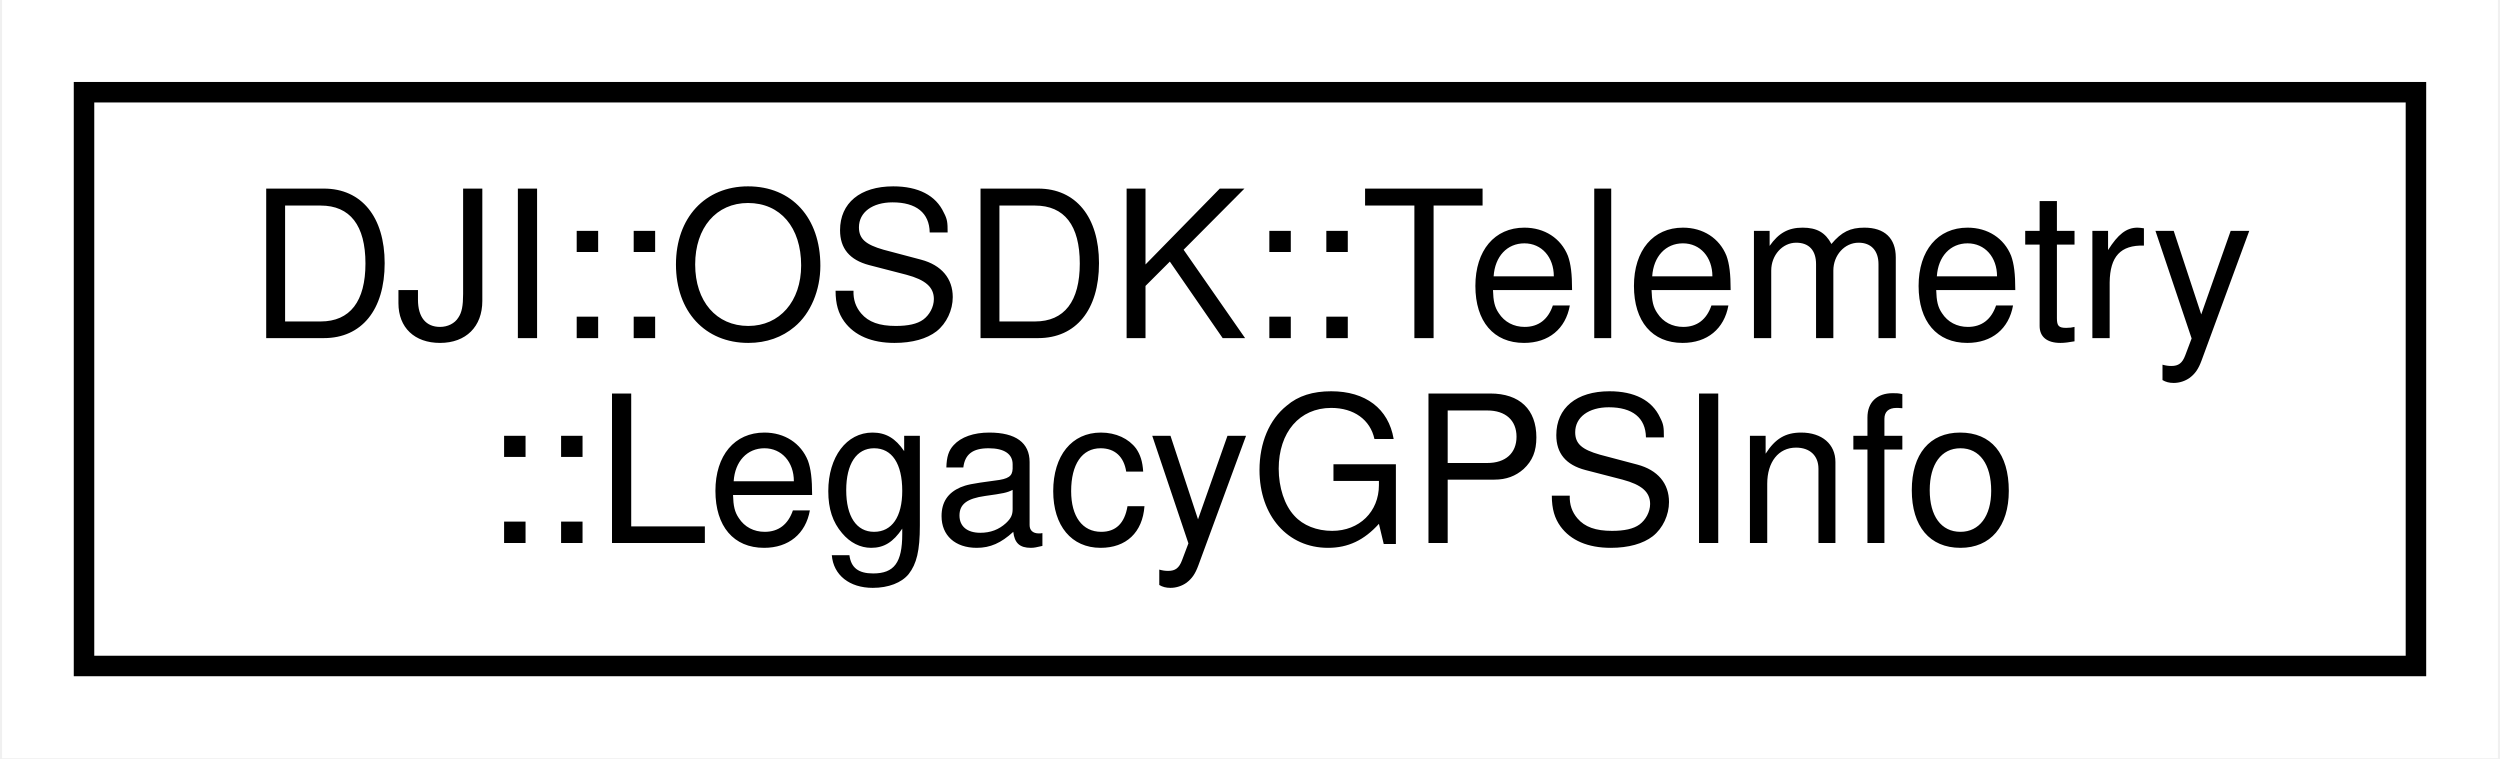
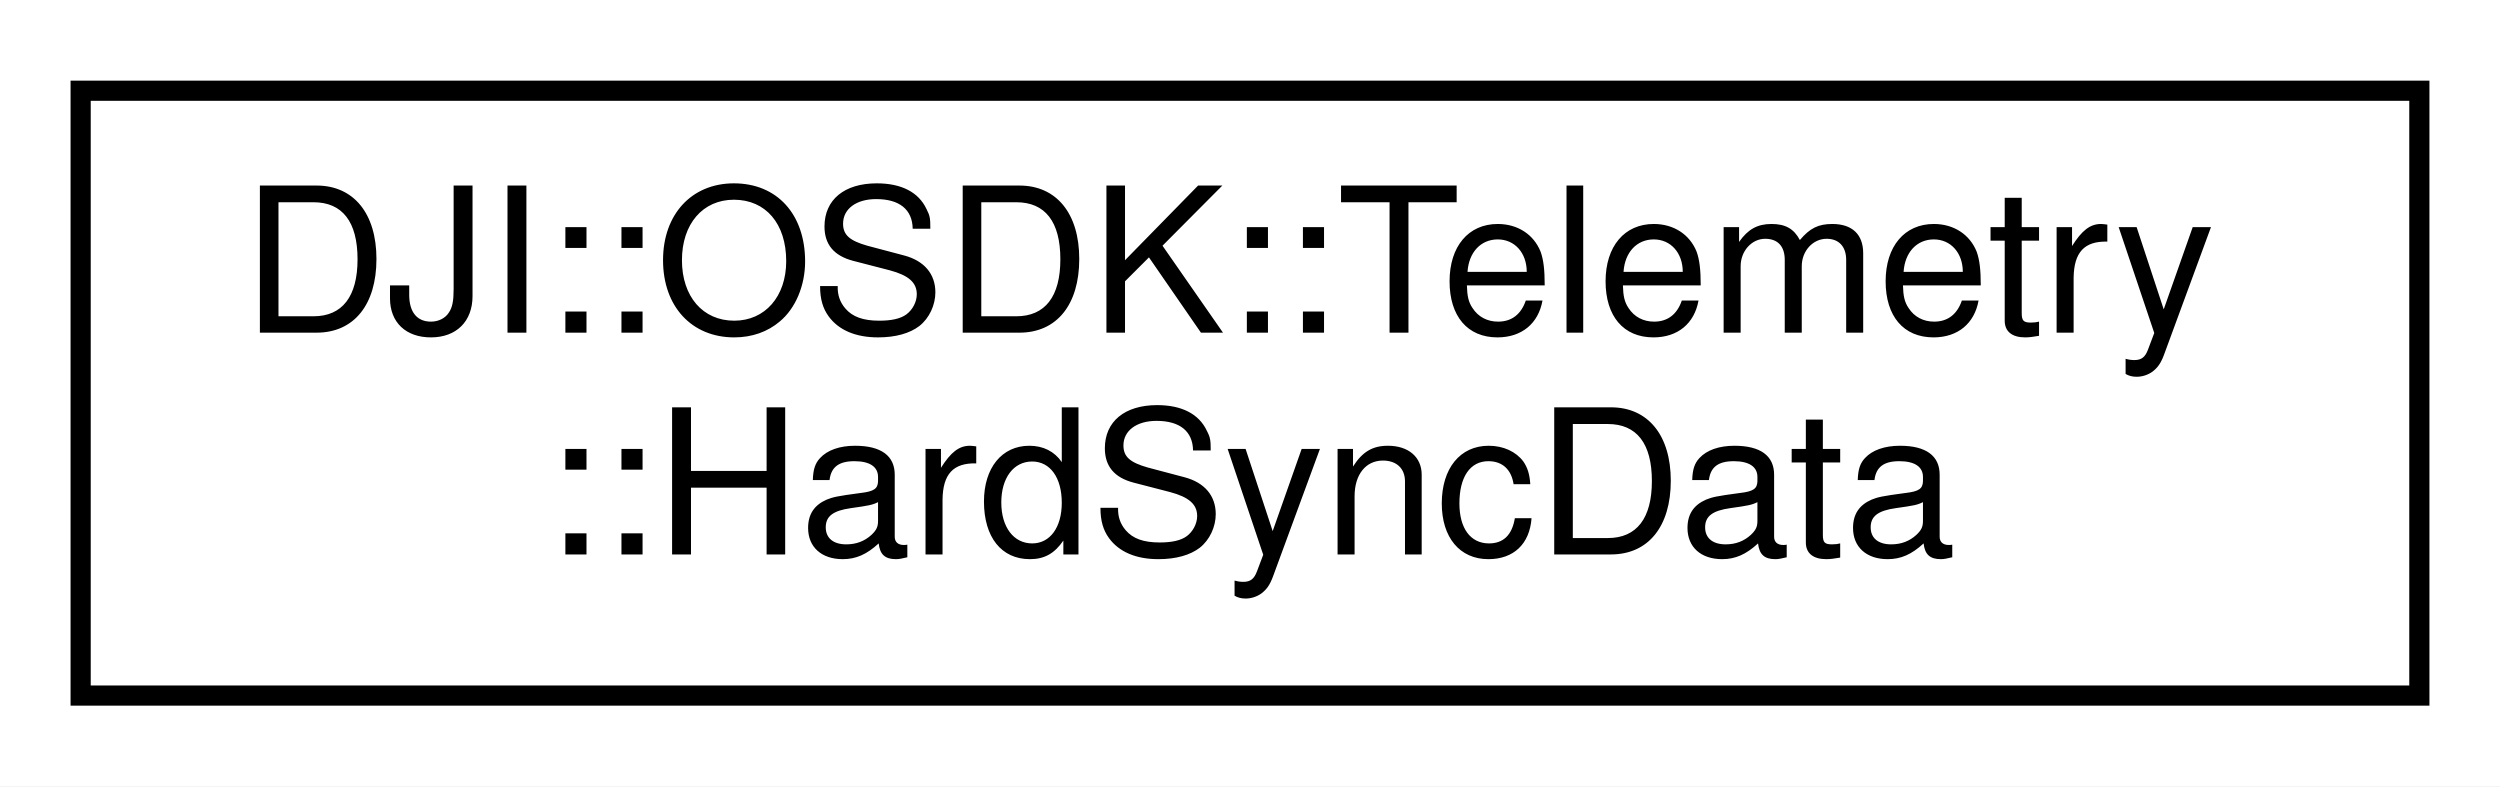
- <svg xmlns="http://www.w3.org/2000/svg" xmlns:xlink="http://www.w3.org/1999/xlink" width="122pt" height="37pt" viewBox="0.00 0.00 121.80 37.00">
-   <g id="graph0" class="graph" transform="scale(1 1) rotate(0) translate(4 33)">
-     <polygon fill="#ffffff" stroke="transparent" points="-4,4 -4,-33 117.798,-33 117.798,4 -4,4" />
+ <svg xmlns="http://www.w3.org/2000/svg" xmlns:xlink="http://www.w3.org/1999/xlink" width="124pt" height="39pt" viewBox="0.00 0.00 124.00 39.00">
+   <g id="graph0" class="graph" transform="scale(1 1) rotate(0) translate(4 35)">
+     <polygon fill="white" stroke="none" points="-4,4 -4,-35 120,-35 120,4 -4,4" />
    <g id="node1" class="node">
      <g id="a_node1">
-         <a xlink:href="structDJI_1_1OSDK_1_1Telemetry_1_1LegacyGPSInfo.html" target="_top" xlink:title="struct for GPSInfo of data broadcast">
-           <polygon fill="#ffffff" stroke="#000000" points="0,-.5 0,-28.5 113.798,-28.5 113.798,-.5 0,-.5" />
-           <text text-anchor="start" x="8" y="-16.5" font-family="Helvetica,sans-Serif" font-size="10.00" fill="#000000">DJI::OSDK::Telemetry</text>
-           <text text-anchor="middle" x="56.899" y="-6.5" font-family="Helvetica,sans-Serif" font-size="10.00" fill="#000000">::LegacyGPSInfo</text>
+         <a xlink:href="structDJI_1_1OSDK_1_1Telemetry_1_1HardSyncData.html" target="_top" xlink:title="struct for TOPIC_HARD_SYNC">
+           <polygon fill="white" stroke="black" points="-7.10543e-15,-0.5 -7.10543e-15,-30.5 116,-30.5 116,-0.5 -7.10543e-15,-0.5" />
+           <text text-anchor="start" x="8" y="-18.5" font-family="Helvetica,sans-Serif" font-size="10.00">DJI::OSDK::Telemetry</text>
+           <text text-anchor="middle" x="58" y="-7.5" font-family="Helvetica,sans-Serif" font-size="10.00">::HardSyncData</text>
        </a>
      </g>
    </g>
  </g>
</svg>
